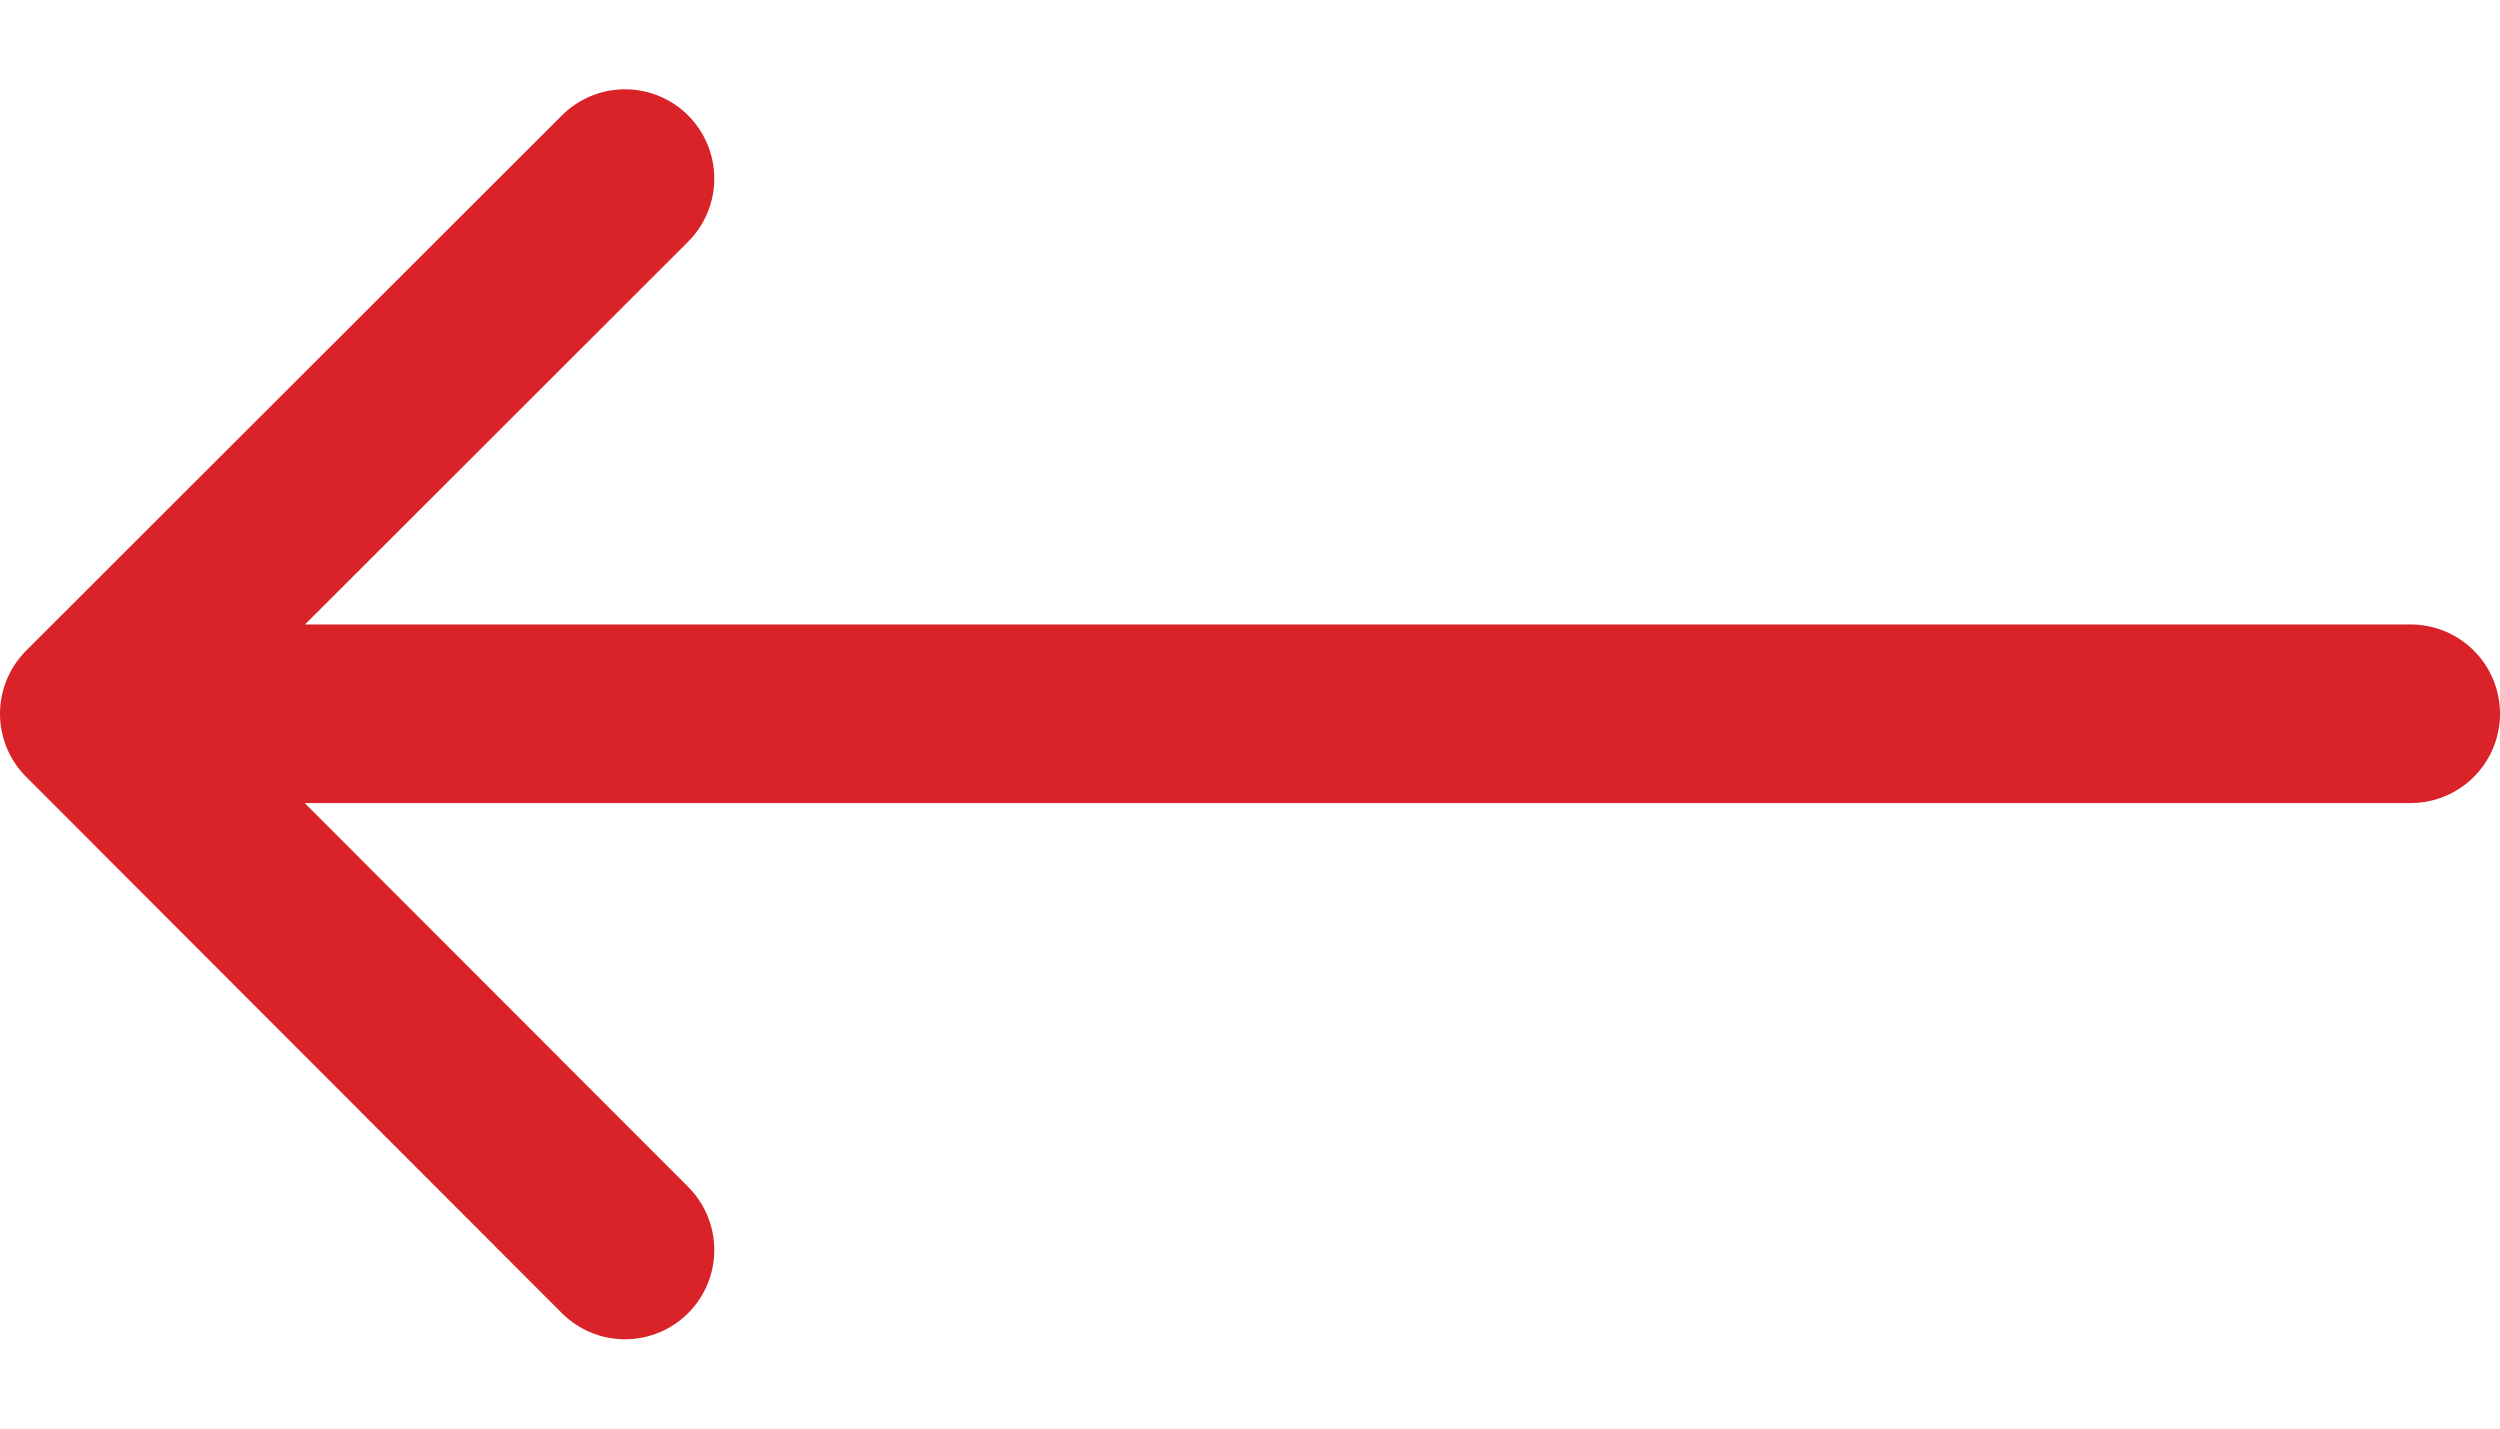
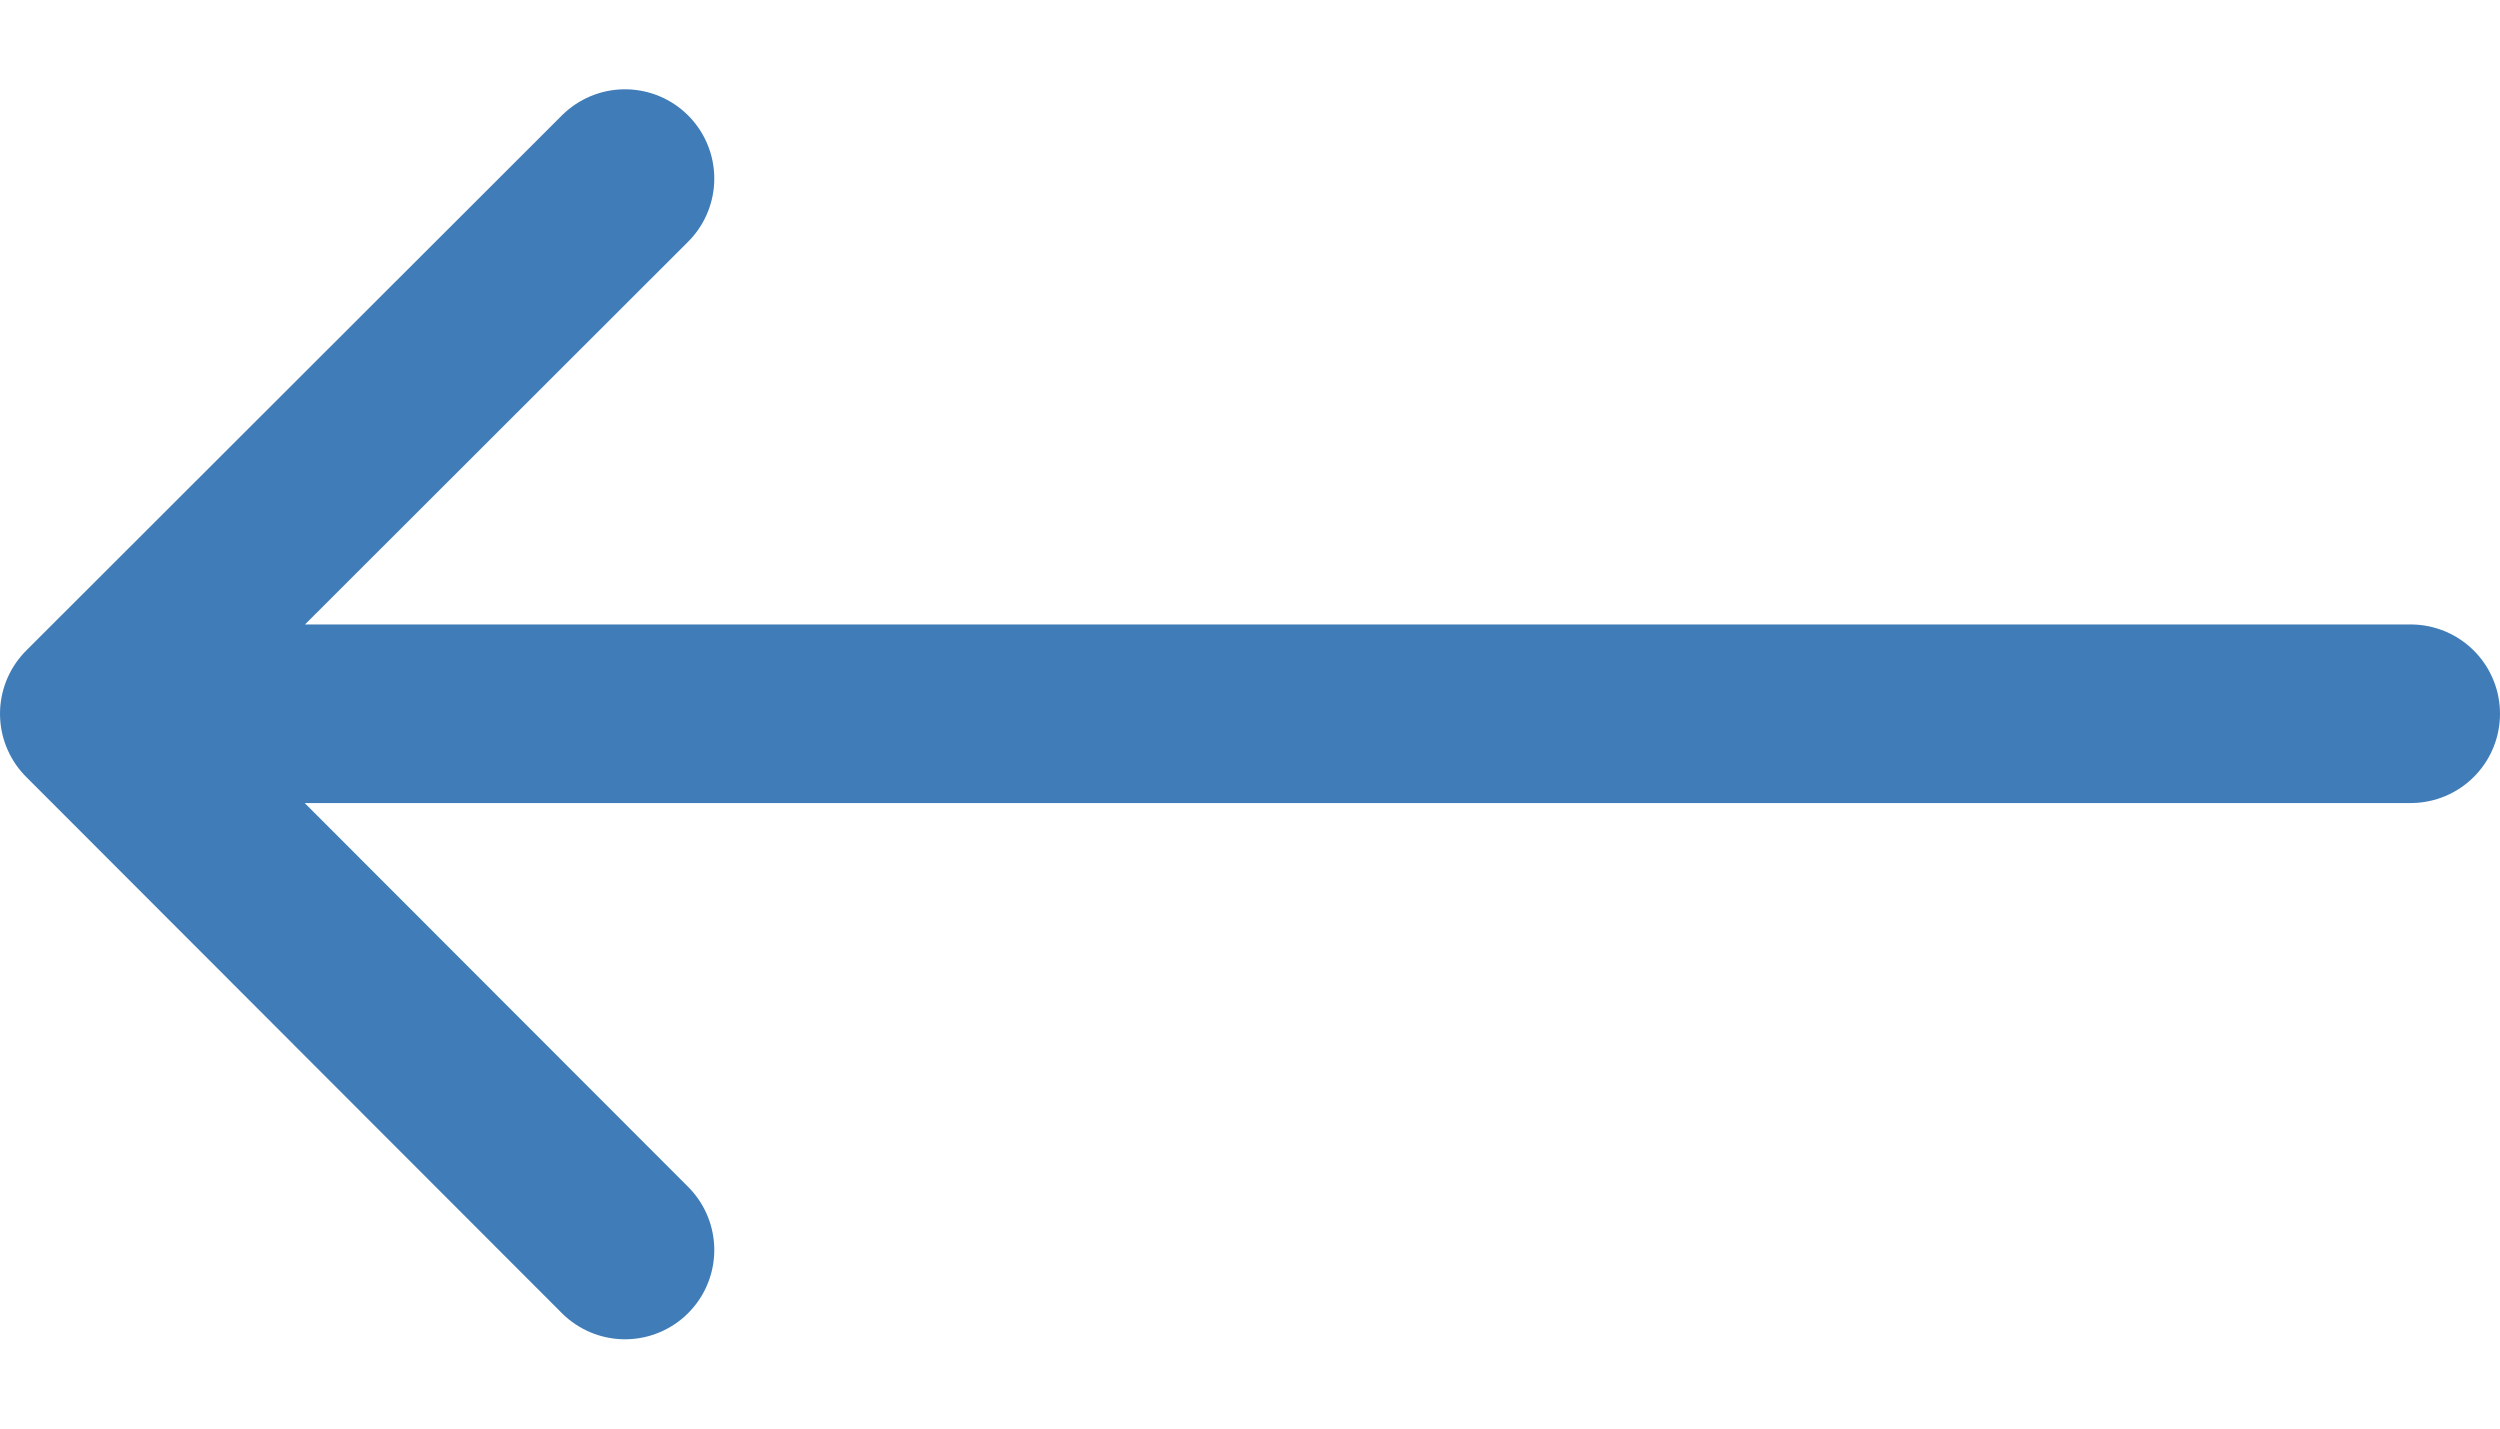
<svg xmlns="http://www.w3.org/2000/svg" width="14" height="8" viewBox="0 0 14 8" fill="none">
-   <path d="M3.5 1L0.5 3.997M0.5 3.997L3.5 7M0.5 3.997H13.5" stroke="#DA2229" stroke-linecap="round" stroke-linejoin="round" />
+   <path d="M3.5 1L0.5 3.997M0.5 3.997L3.5 7M0.5 3.997H13.5" stroke="#407db8" stroke-linecap="round" stroke-linejoin="round" />
</svg>
